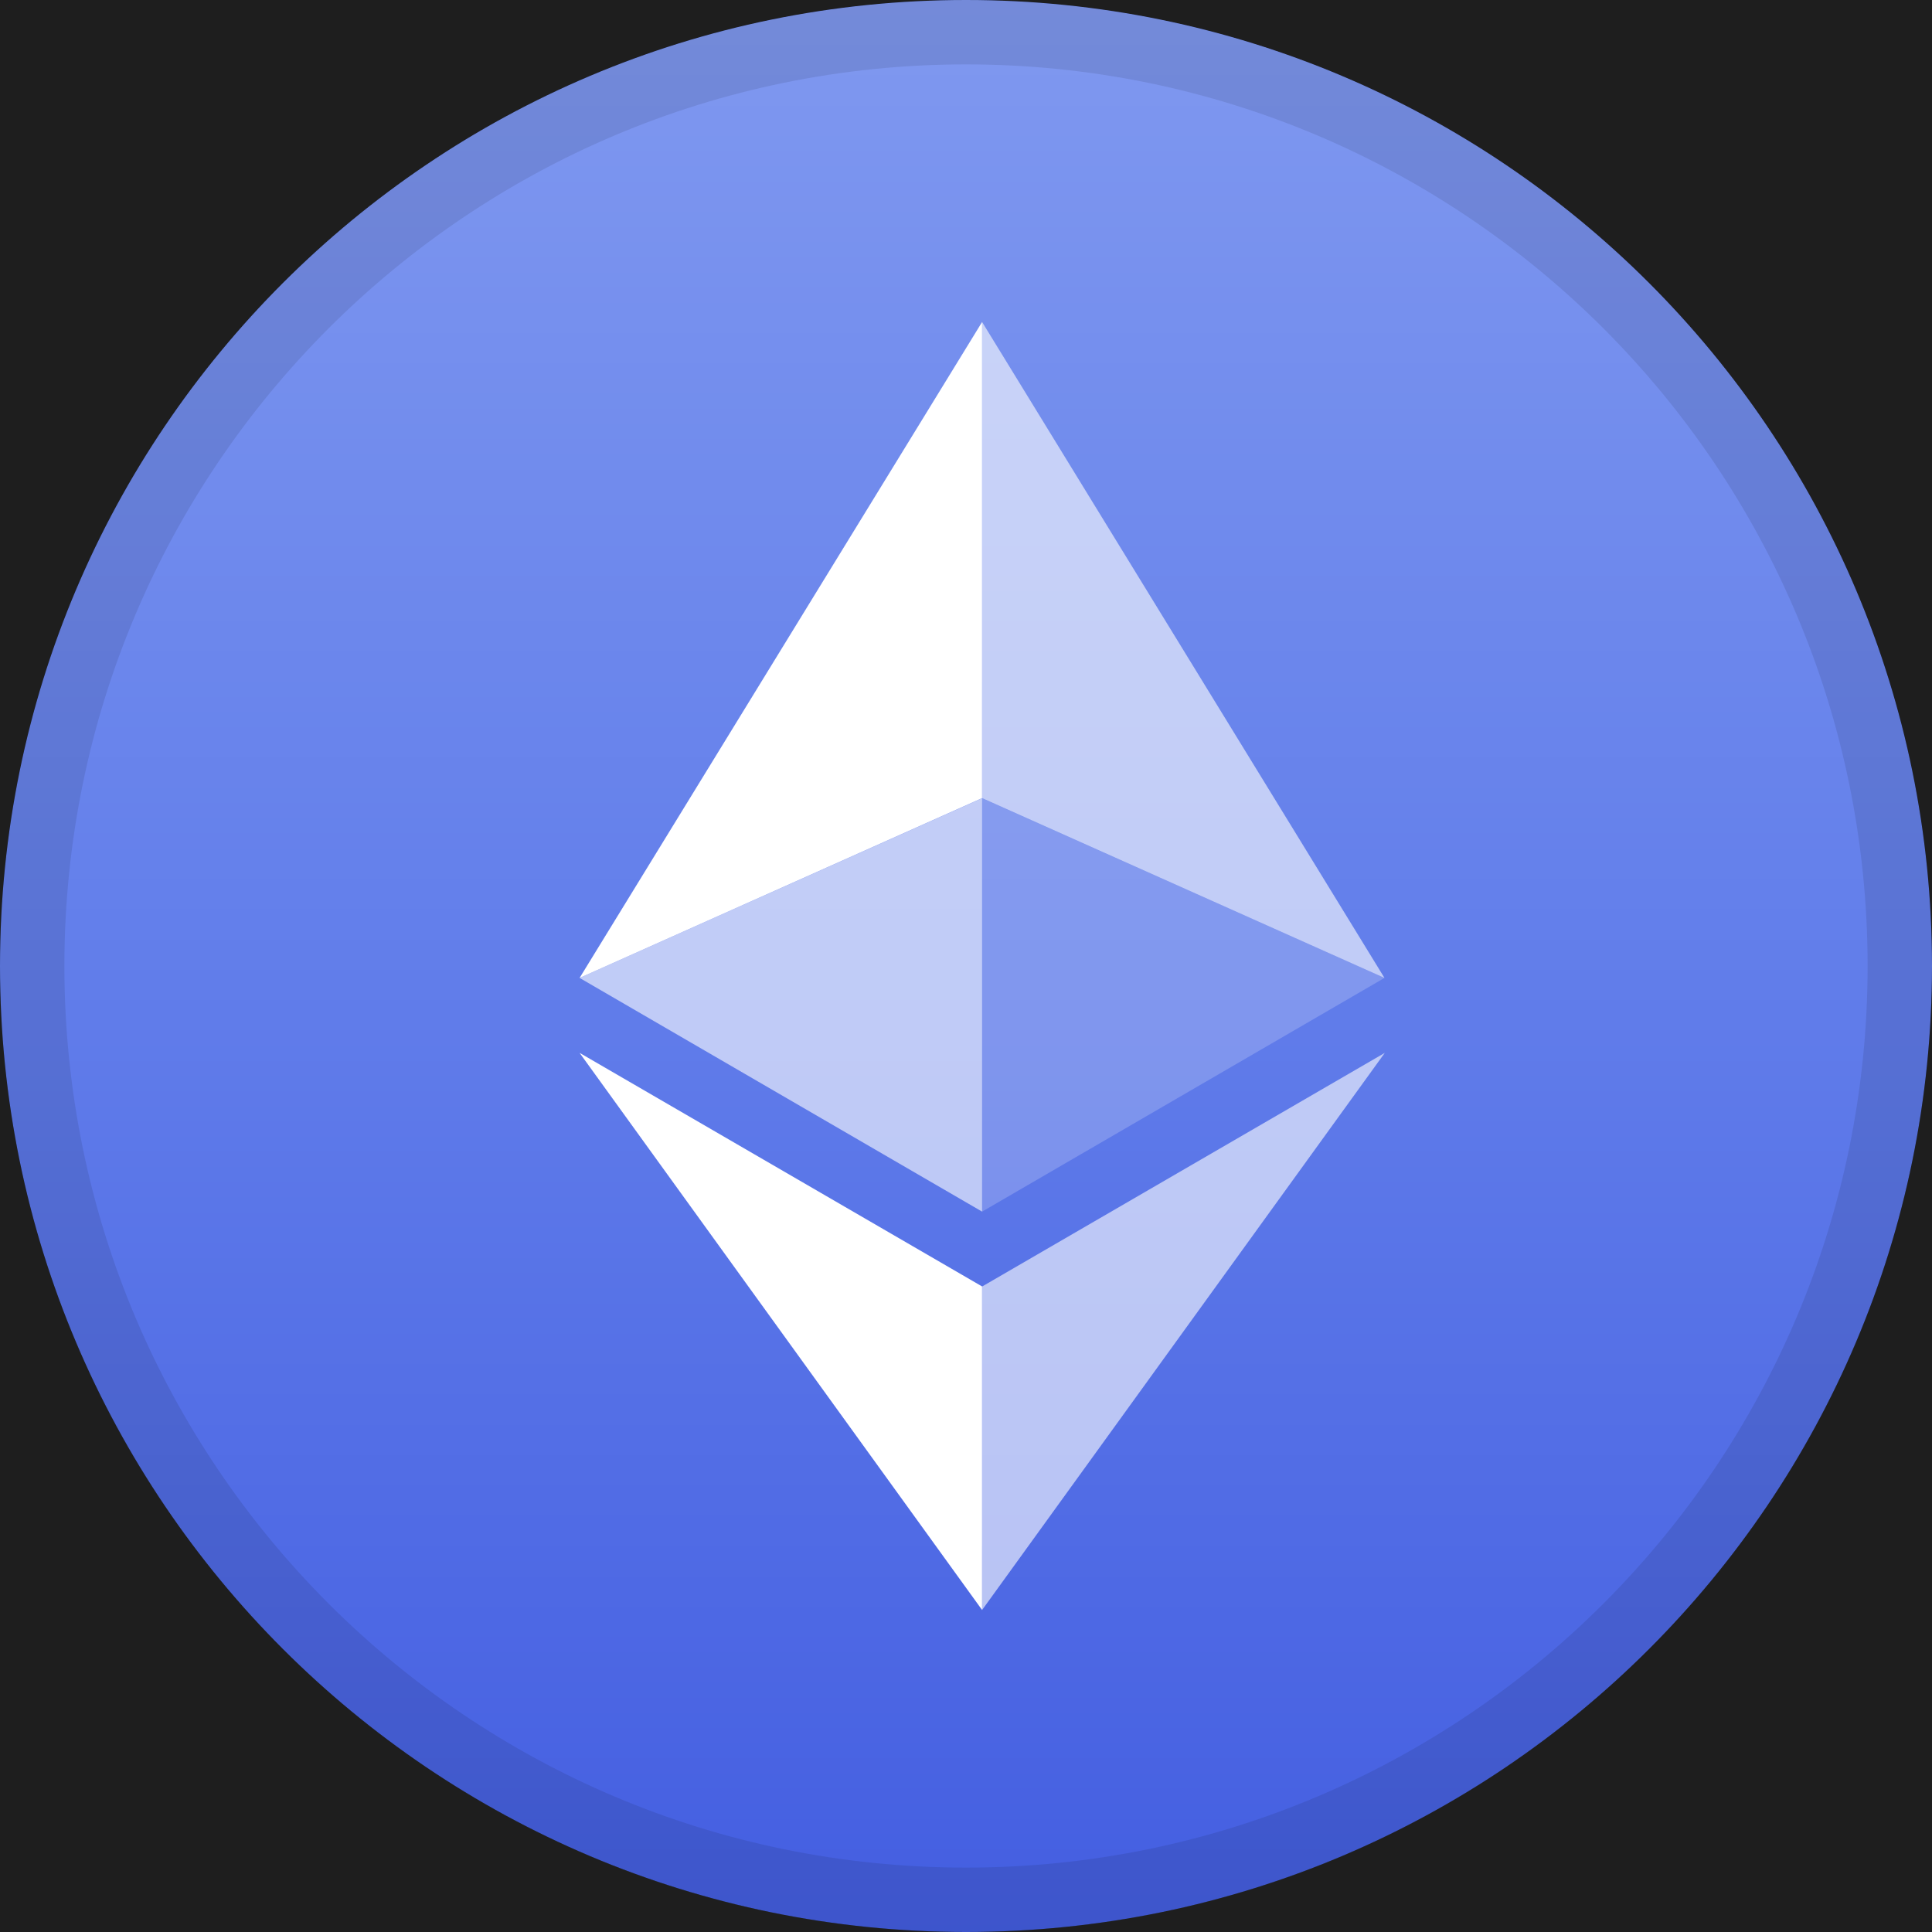
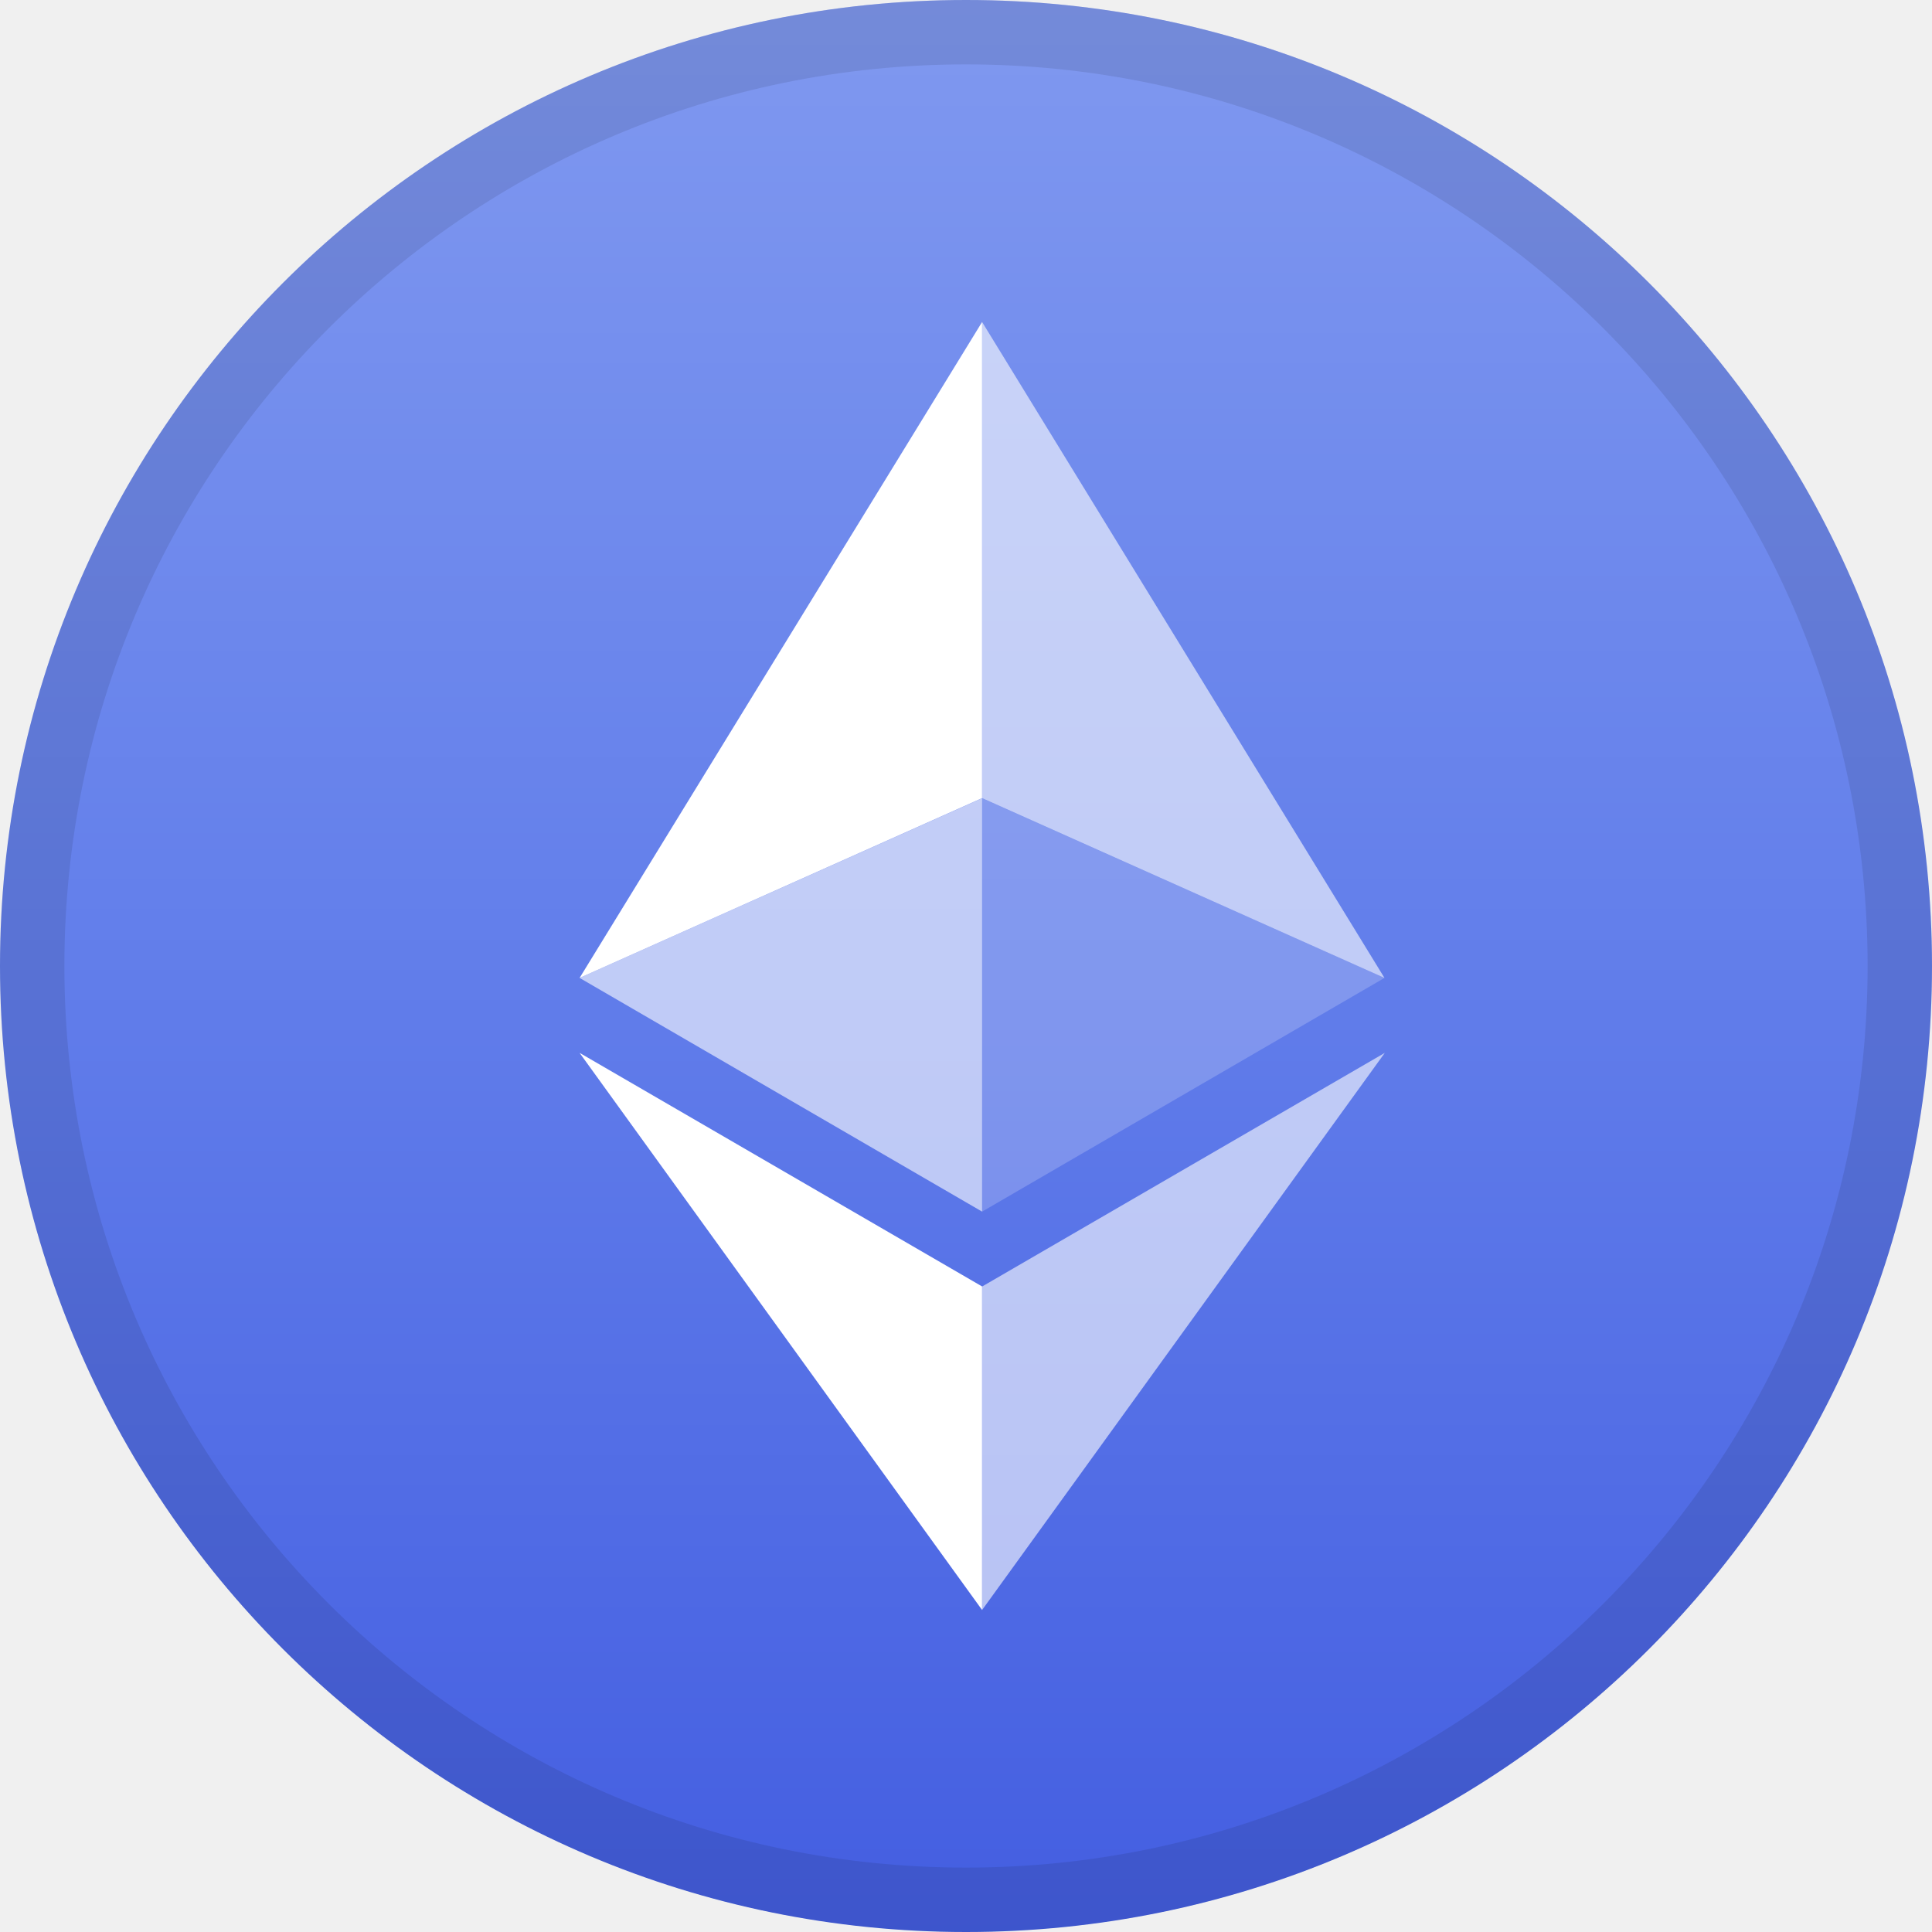
<svg xmlns="http://www.w3.org/2000/svg" width="30" height="30" viewBox="0 0 30 30" fill="none">
-   <rect width="30" height="30" fill="#1E1E1E" />
-   <path d="M15 30C23.284 30 30 23.284 30 15C30 6.716 23.284 0 15 0C6.716 0 0 6.716 0 15C0 23.284 6.716 30 15 30Z" fill="black" />
+   <rect width="30" height="30" />
+   <path d="M15 30C23.284 30 30 23.284 30 15C30 6.716 23.284 0 15 0C6.716 0 0 6.716 0 15C0 23.284 6.716 30 15 30Z" />
  <path d="M15 30C23.284 30 30 23.284 30 15C30 6.716 23.284 0 15 0C6.716 0 0 6.716 0 15C0 23.284 6.716 30 15 30Z" fill="#627EEA" />
  <path style="mix-blend-mode:soft-light" d="M15 30C23.284 30 30 23.284 30 15C30 6.716 23.284 0 15 0C6.716 0 0 6.716 0 15C0 23.284 6.716 30 15 30Z" fill="url(#paint0_linear_0_1)" />
  <path d="M15 29.5C23.008 29.5 29.5 23.008 29.5 15C29.5 6.992 23.008 0.5 15 0.5C6.992 0.5 0.5 6.992 0.5 15C0.5 23.008 6.992 29.5 15 29.5Z" stroke="black" stroke-opacity="0.097" />
  <path d="M15.25 5V12.393L21.498 15.185L15.25 5Z" fill="white" fill-opacity="0.602" />
  <path d="M15.25 5L9 15.185L15.25 12.393V5Z" fill="white" />
  <path d="M15.25 19.977V25L21.503 16.349L15.25 19.977Z" fill="white" fill-opacity="0.602" />
  <path d="M15.25 25V19.976L9 16.349L15.25 25Z" fill="white" />
  <path d="M15.25 18.814L21.498 15.185L15.25 12.395V18.814Z" fill="white" fill-opacity="0.2" />
  <path d="M9 15.185L15.25 18.814V12.395L9 15.185Z" fill="white" fill-opacity="0.602" />
  <defs>
    <linearGradient id="paint0_linear_0_1" x1="15" y1="0" x2="15" y2="30" gradientUnits="userSpaceOnUse">
      <stop stop-color="white" stop-opacity="0.5" />
      <stop offset="1" stop-opacity="0.5" />
    </linearGradient>
  </defs>
</svg>
